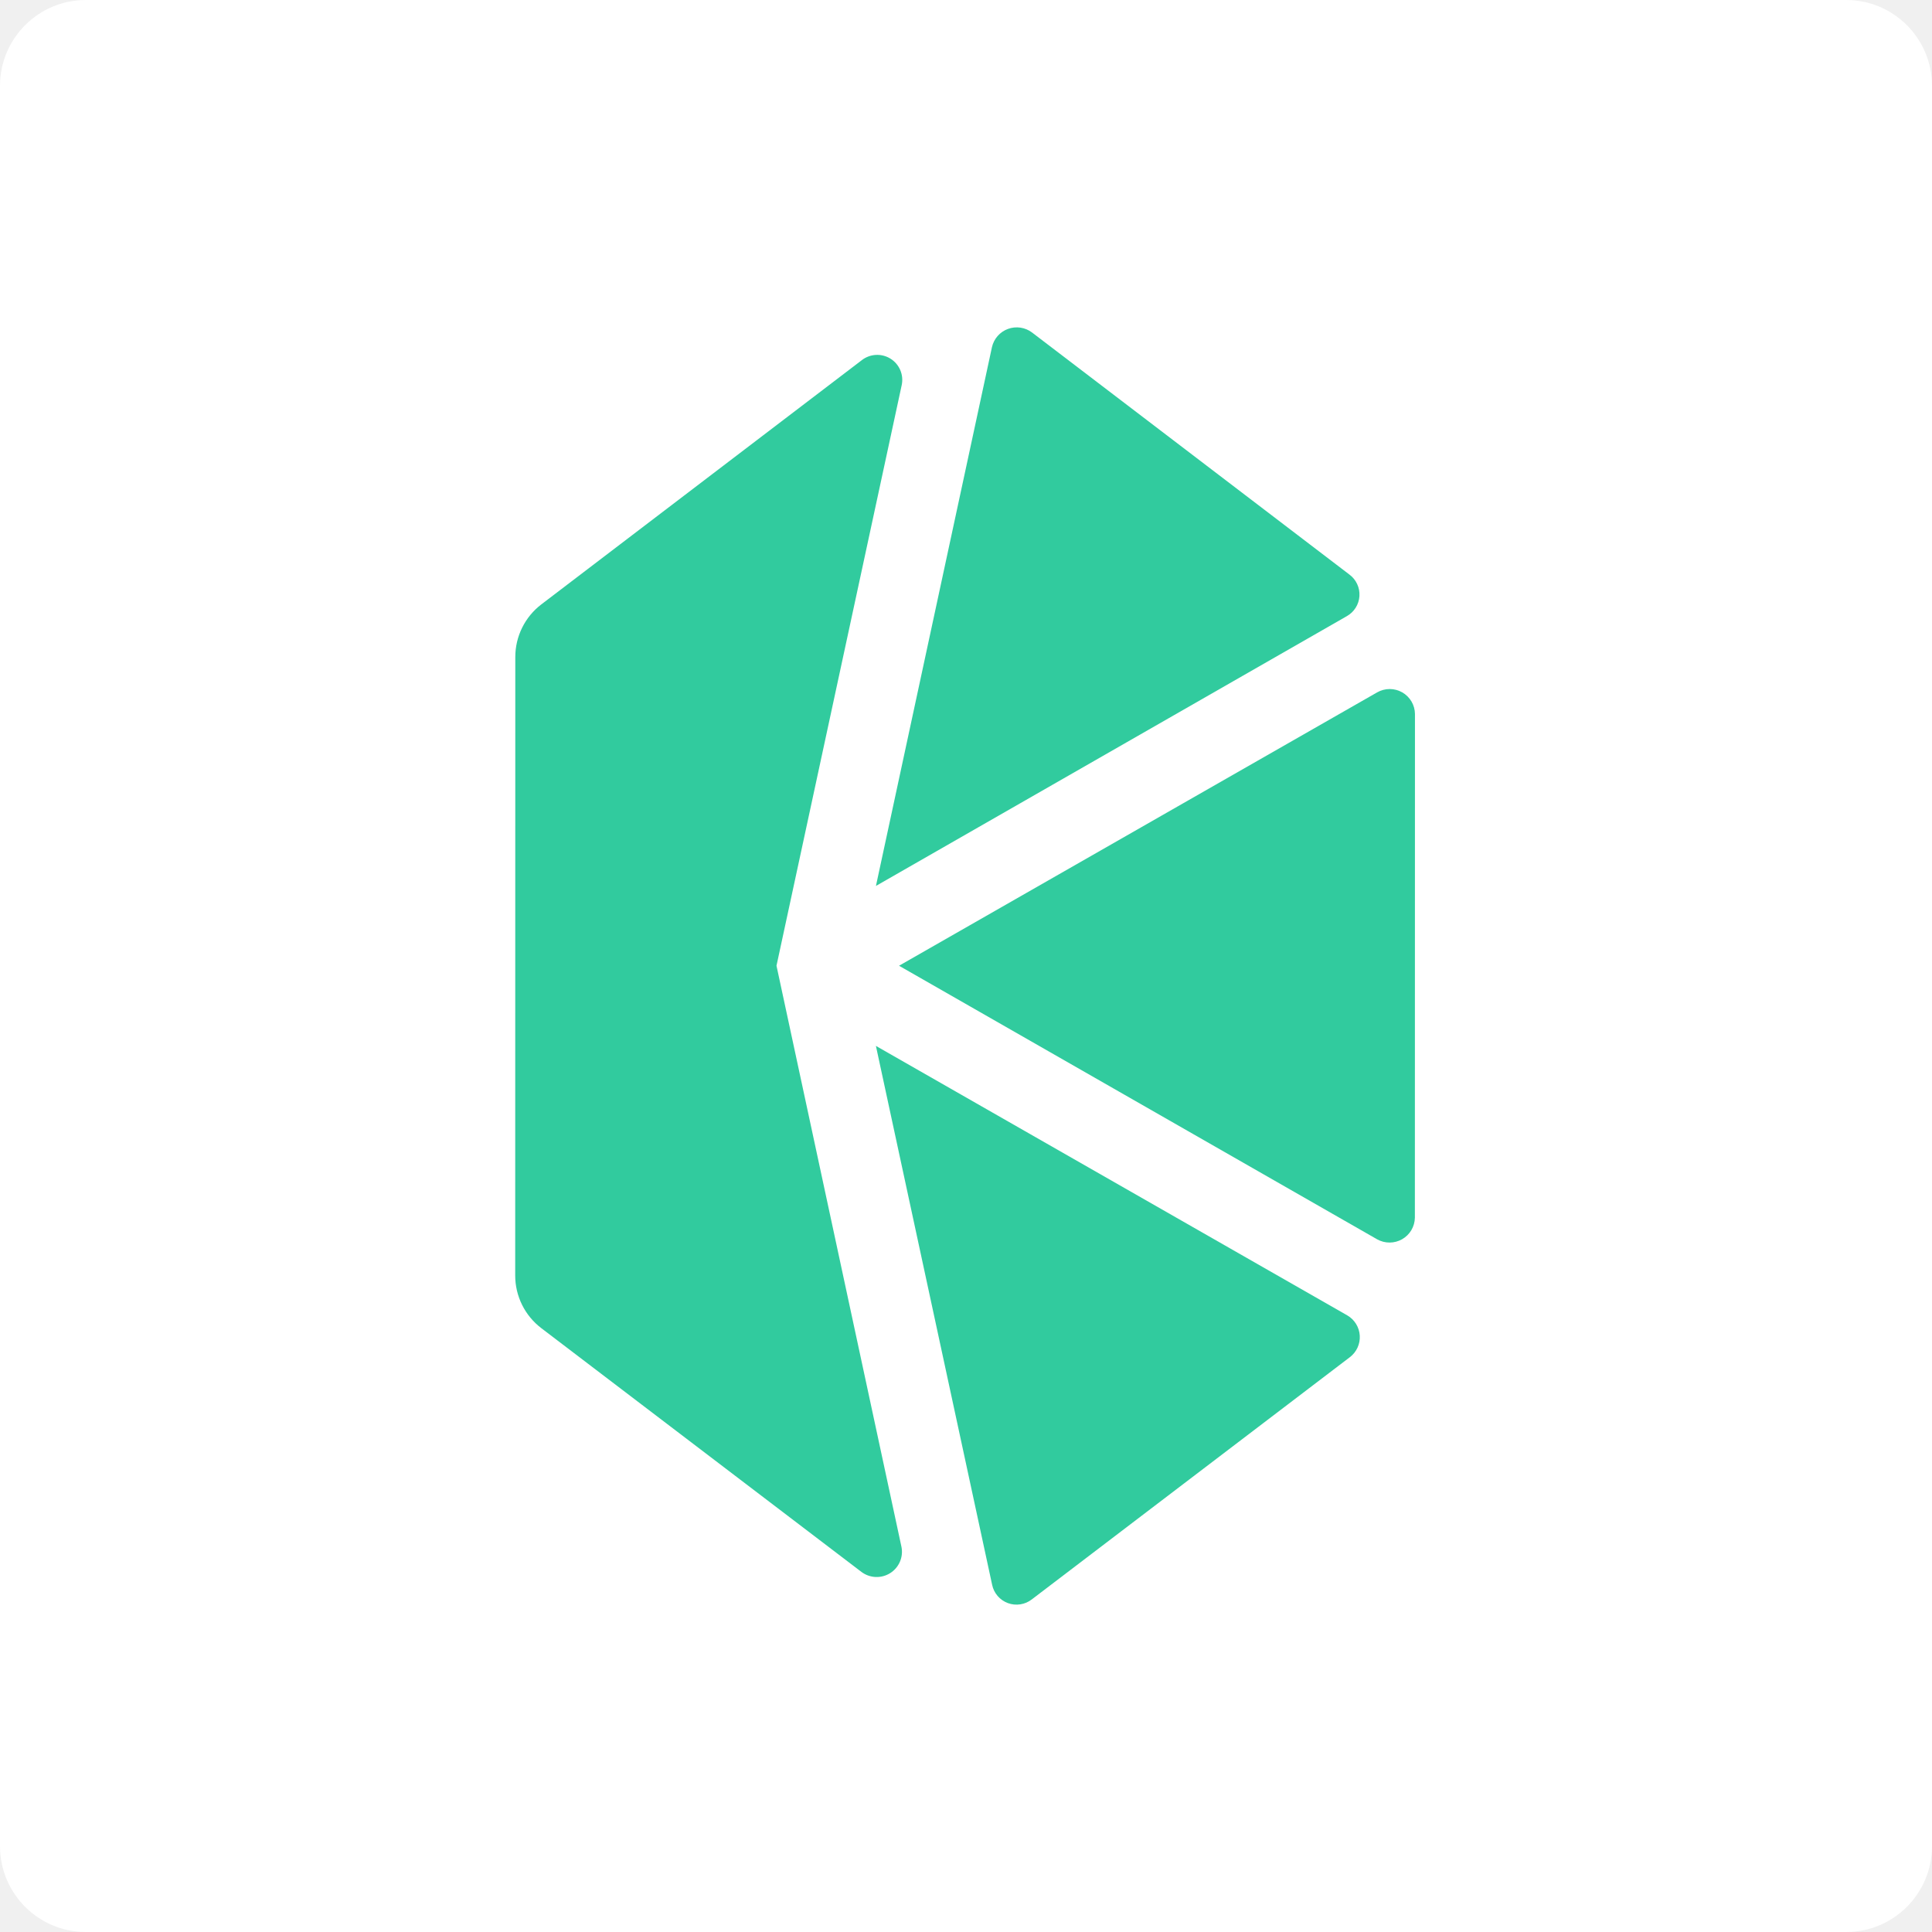
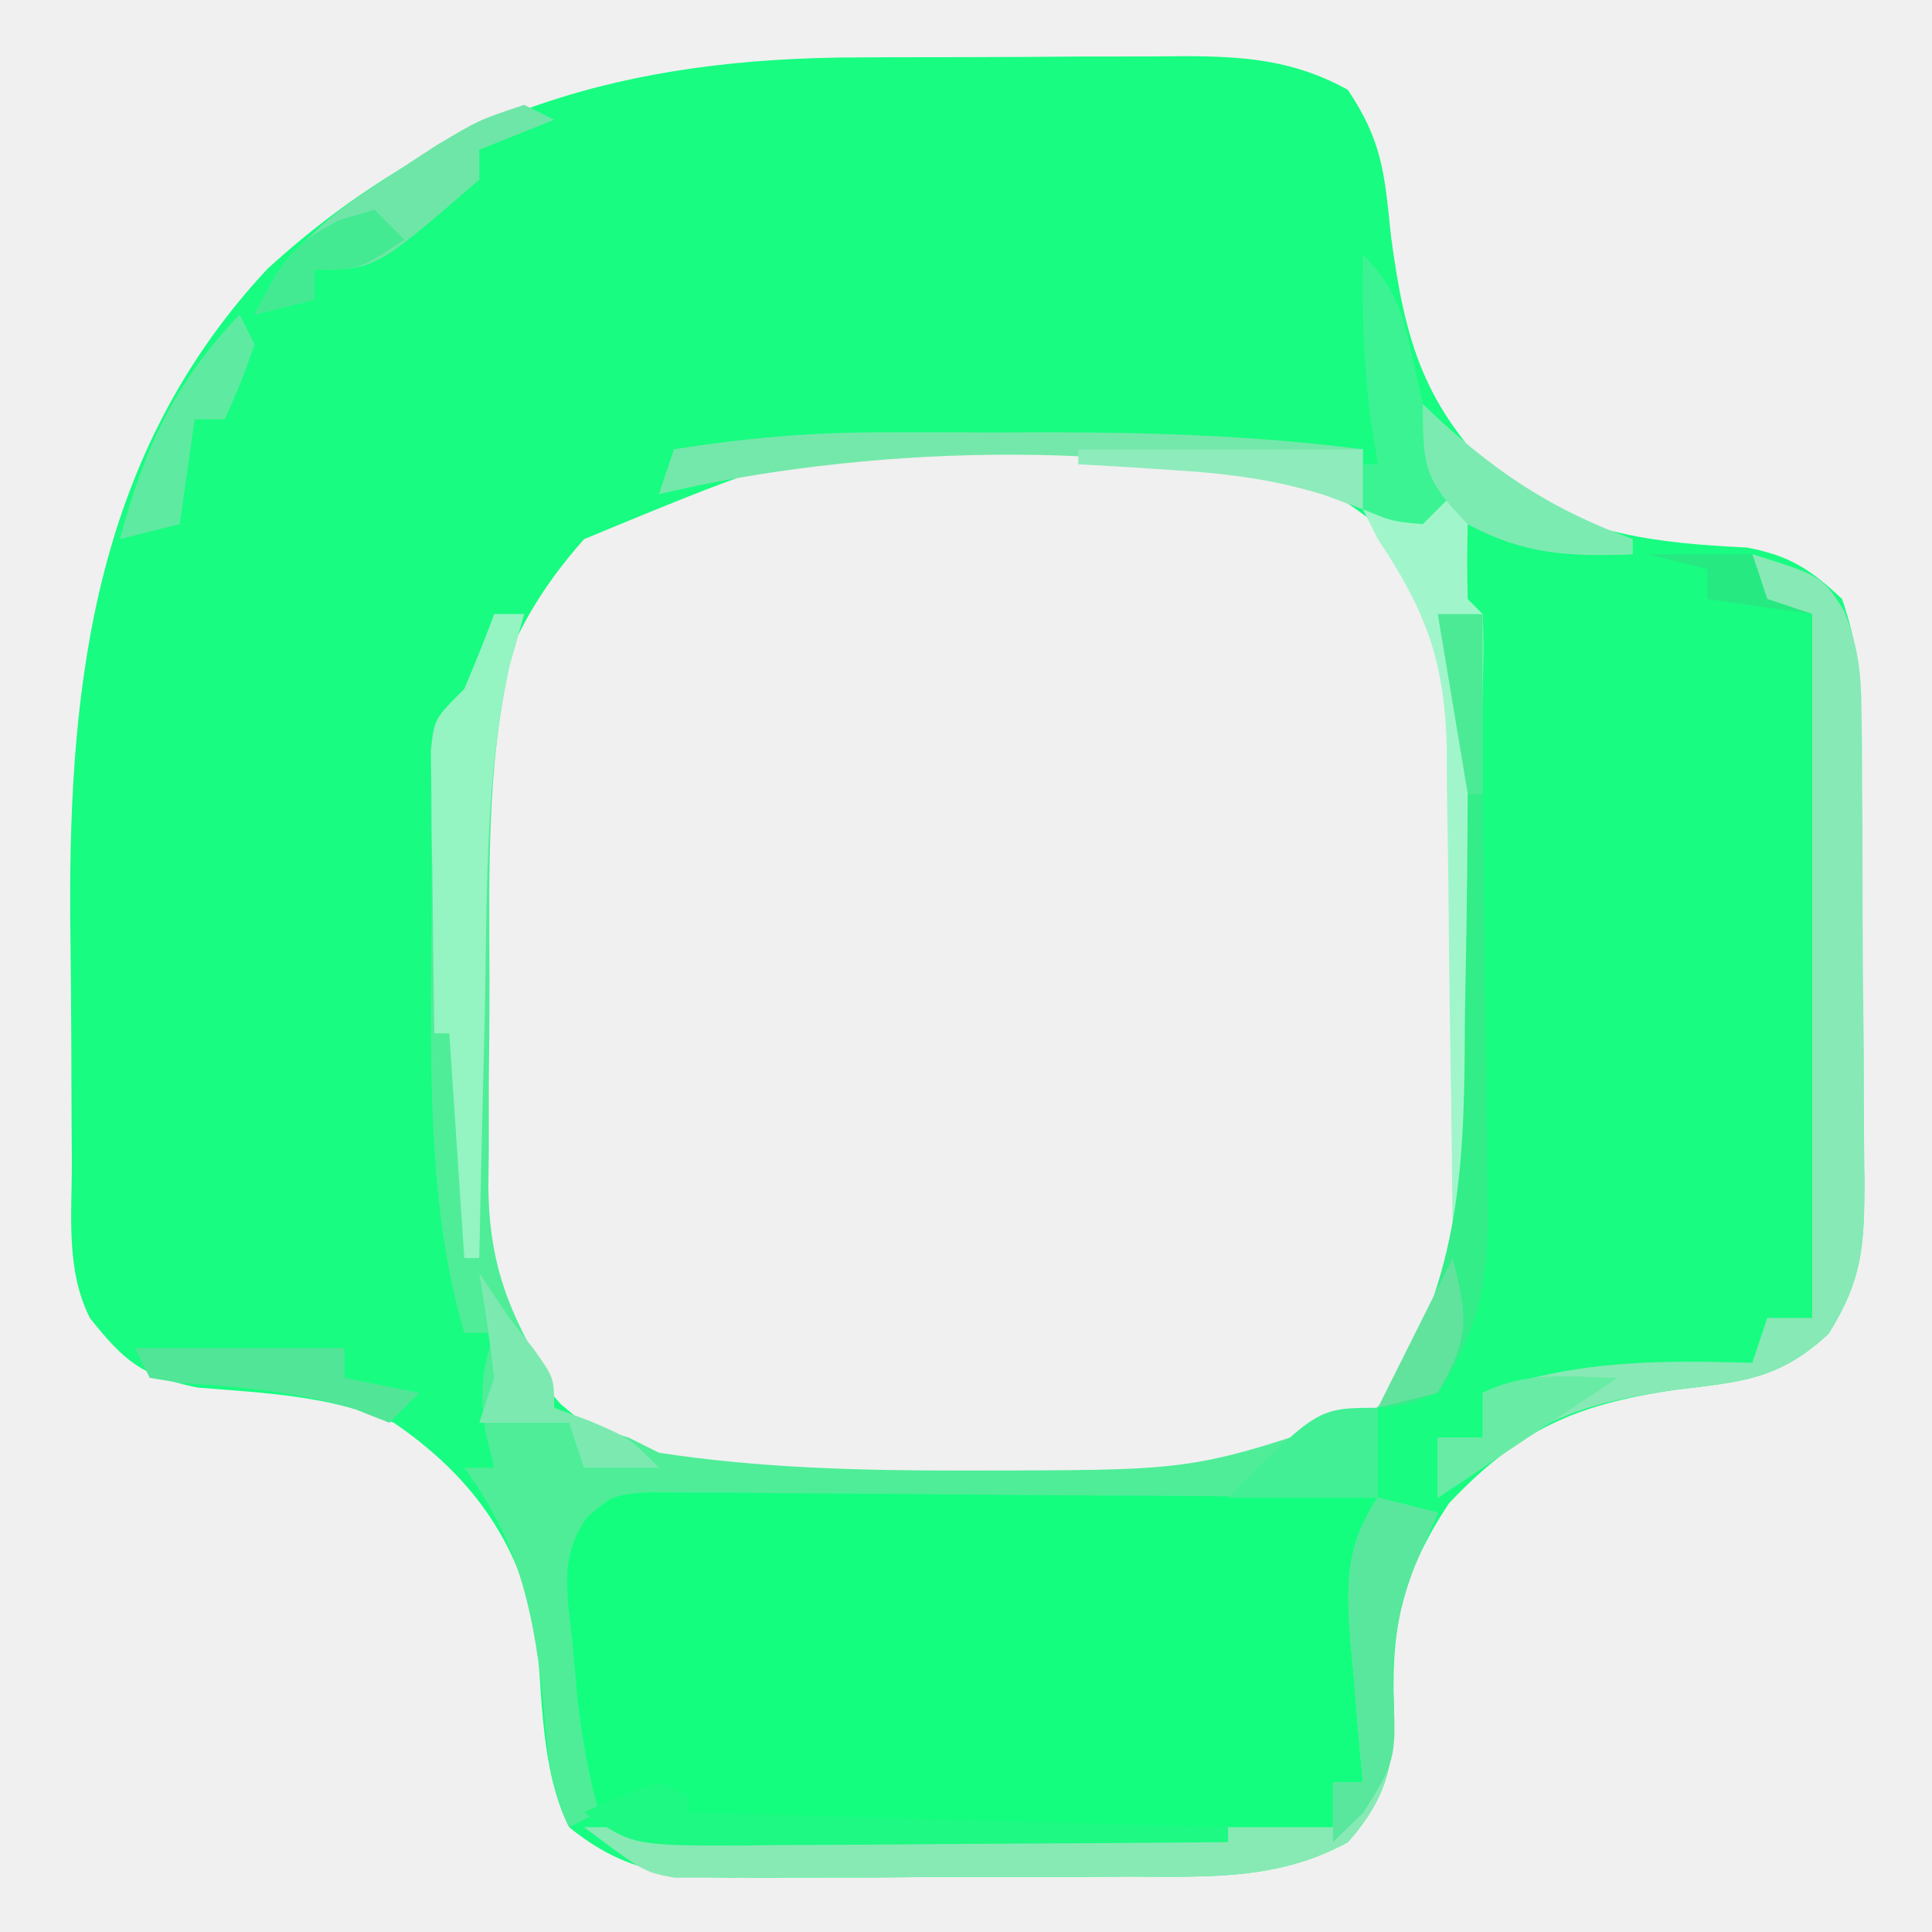
- <svg xmlns="http://www.w3.org/2000/svg" width="360" height="360" viewBox="0 0 360 360" fill="none">
-   <rect width="360" height="360" rx="16" fill="white" />
-   <path d="M167.523 179.952L256.599 230.922C257.311 231.324 258.116 231.534 258.935 231.532C259.753 231.53 260.557 231.315 261.267 230.91C261.978 230.504 262.57 229.921 262.986 229.218C263.402 228.514 263.628 227.715 263.642 226.899L263.657 133.036C263.648 132.218 263.425 131.417 263.01 130.711C262.594 130.006 262.002 129.42 261.29 129.014C260.579 128.607 259.773 128.393 258.953 128.392C258.133 128.392 257.328 128.605 256.616 129.011L167.523 179.952Z" fill="#31CB9E" />
-   <path d="M251.423 107.045L192.292 61.946C191.661 61.473 190.922 61.165 190.141 61.05C189.361 60.936 188.564 61.017 187.823 61.289C187.082 61.56 186.421 62.011 185.9 62.603C185.379 63.194 185.014 63.906 184.839 64.673L163.219 165.081L250.943 114.822C251.622 114.443 252.194 113.901 252.608 113.244C253.022 112.588 253.263 111.838 253.311 111.064C253.359 110.29 253.211 109.516 252.881 108.814C252.551 108.112 252.05 107.504 251.423 107.045V107.045Z" fill="#31CB9E" />
-   <path d="M192.253 298.032L251.535 252.884C252.148 252.417 252.636 251.806 252.957 251.106C253.277 250.406 253.42 249.638 253.373 248.869C253.326 248.101 253.09 247.356 252.686 246.7C252.283 246.044 251.723 245.497 251.058 245.108L163.213 194.888L184.869 295.303C185.028 296.073 185.38 296.789 185.893 297.386C186.406 297.982 187.063 298.438 187.802 298.712C188.54 298.985 189.337 299.066 190.115 298.947C190.894 298.828 191.63 298.513 192.253 298.032V298.032Z" fill="#31CB9E" />
-   <path d="M144.688 179.949L168.019 71.765C168.221 70.828 168.129 69.852 167.755 68.969C167.381 68.086 166.743 67.34 165.928 66.832C165.113 66.325 164.16 66.081 163.201 66.133C162.242 66.186 161.322 66.532 160.567 67.126L100.875 112.615C99.362 113.768 98.137 115.255 97.295 116.959C96.453 118.662 96.016 120.537 96.019 122.437L96 237.65C95.997 239.55 96.433 241.424 97.274 243.128C98.116 244.832 99.341 246.319 100.853 247.474L160.531 292.914C161.291 293.483 162.205 293.809 163.154 293.85C164.104 293.89 165.043 293.644 165.849 293.142C166.655 292.641 167.29 291.908 167.671 291.039C168.052 290.171 168.161 289.208 167.984 288.277L144.688 179.949Z" fill="#31CB9E" />
+ <svg xmlns="http://www.w3.org/2000/svg" version="1.1" width="129" height="129">
+   <path d="M0 0 C0.777 -0.003 1.555 -0.007 2.355 -0.01 C3.987 -0.015 5.619 -0.017 7.251 -0.017 C9.742 -0.02 12.232 -0.038 14.723 -0.057 C16.315 -0.06 17.908 -0.062 19.5 -0.062 C20.61 -0.073 20.61 -0.073 21.741 -0.084 C25.792 -0.066 29.042 0.188 32.617 2.168 C34.944 5.658 35.057 7.78 35.492 11.918 C36.449 19.113 37.707 23.335 42.992 28.48 C48.228 31.846 53.161 32.433 59.25 32.727 C62.109 33.26 63.509 34.186 65.617 36.168 C66.526 38.896 66.757 40.564 66.794 43.376 C66.813 44.643 66.813 44.643 66.833 45.936 C66.84 46.845 66.848 47.754 66.855 48.691 C66.864 49.63 66.872 50.568 66.88 51.535 C66.894 53.52 66.904 55.506 66.912 57.491 C66.93 60.525 66.973 63.557 67.018 66.59 C67.028 68.52 67.036 70.449 67.043 72.379 C67.06 73.284 67.078 74.19 67.096 75.122 C67.082 79.336 66.991 81.569 64.716 85.217 C61.369 88.329 58.838 88.434 54.367 88.98 C47.736 89.975 44.007 91.645 39.367 96.543 C36.445 100.926 35.516 104.525 35.68 109.73 C35.76 113.721 35.344 116.065 32.617 119.168 C27.964 121.726 23.283 121.474 18.117 121.469 C17.204 121.473 16.291 121.477 15.35 121.482 C13.423 121.487 11.497 121.488 9.57 121.484 C6.627 121.48 3.685 121.504 0.742 121.529 C-1.133 121.532 -3.008 121.532 -4.883 121.531 C-6.199 121.545 -6.199 121.545 -7.541 121.559 C-12.297 121.523 -15.538 121.297 -19.383 118.168 C-21.315 114.304 -21.164 109.237 -21.59 104.965 C-22.843 98.962 -25.975 94.671 -31.051 91.188 C-35.219 89.365 -39.678 89.176 -44.176 88.82 C-47.867 88.069 -49.076 87.08 -51.383 84.168 C-53.023 80.887 -52.567 77.251 -52.586 73.645 C-52.592 72.788 -52.597 71.931 -52.603 71.049 C-52.613 69.228 -52.619 67.407 -52.623 65.586 C-52.633 62.839 -52.664 60.091 -52.695 57.344 C-52.793 41.353 -50.912 26.323 -39.523 14.117 C-27.849 3.487 -15.462 0.023 0 0 Z M-18.383 32.168 C-24.464 39.019 -25.533 45.134 -25.586 54.102 C-25.592 54.857 -25.597 55.613 -25.603 56.391 C-25.613 57.984 -25.619 59.576 -25.623 61.169 C-25.633 63.594 -25.664 66.018 -25.695 68.443 C-25.702 69.996 -25.707 71.549 -25.711 73.102 C-25.723 73.82 -25.736 74.539 -25.748 75.28 C-25.721 81.473 -24.013 85.329 -19.945 89.918 C-10.333 98.358 7.744 95.795 19.763 95.032 C26.248 94.452 30.844 93.849 35.617 89.168 C39.605 83.457 40.212 79.202 40.148 72.324 C40.152 71.396 40.156 70.468 40.16 69.512 C40.163 67.559 40.155 65.606 40.139 63.653 C40.117 60.677 40.139 57.703 40.164 54.727 C40.161 52.822 40.156 50.917 40.148 49.012 C40.157 48.129 40.165 47.247 40.173 46.338 C40.084 40.449 39.012 37.01 35.617 32.168 C30.635 27.55 26.443 26.971 19.867 26.605 C19.176 26.562 18.485 26.519 17.773 26.475 C-1.283 25.087 -1.283 25.087 -18.383 32.168 Z " fill="#18FC81" transform="translate(57.38281,3.832031)" />
+   <path d="M0 0 C17.667 0 35.333 0 53 0 C54.11 3.329 53.816 3.783 53 7 C52.932 9.249 52.915 11.5 52.938 13.75 C52.947 14.92 52.956 16.091 52.965 17.297 C52.976 18.189 52.988 19.081 53 20 C52.34 20 51.68 20 51 20 C51 20.99 51 21.98 51 23 C46.233 24.217 41.569 24.162 36.684 24.168 C35.343 24.173 35.343 24.173 33.976 24.178 C32.093 24.183 30.209 24.185 28.325 24.185 C25.444 24.187 22.563 24.206 19.682 24.225 C17.849 24.228 16.016 24.23 14.184 24.23 C13.323 24.238 12.463 24.245 11.576 24.252 C10.772 24.249 9.967 24.246 9.138 24.243 C8.082 24.245 8.082 24.245 7.004 24.247 C4.582 23.948 3.029 23.359 1 22 C0.334 19.313 -0.061 16.978 -0.312 14.25 C-0.398 13.546 -0.484 12.842 -0.572 12.117 C-1.034 7.875 -0.92 4.209 0 0 Z " fill="#13FE7F" transform="translate(38,99)" />
+   <path d="M0 0 C0.66 0 1.32 0 2 0 C1.676 1.12 1.353 2.24 1.02 3.395 C-0.505 10.281 -0.335 17.286 -0.316 24.303 C-0.312 26.693 -0.336 29.081 -0.361 31.471 C-0.364 33.005 -0.364 34.54 -0.363 36.074 C-0.372 36.781 -0.382 37.487 -0.391 38.215 C-0.348 42.9 0.689 45.959 3 50 C3.33 50.99 3.66 51.98 4 53 C6.424 54.17 6.424 54.17 9 55 C9.66 55.33 10.32 55.66 11 56 C17.726 57.031 24.52 57.194 31.312 57.188 C32.223 57.187 33.134 57.186 34.072 57.185 C46.983 57.144 46.983 57.144 59 53 C59 54.98 59 56.96 59 59 C58.052 58.99 58.052 58.99 57.084 58.98 C50.514 58.914 43.945 58.868 37.375 58.835 C34.922 58.82 32.469 58.8 30.016 58.774 C26.494 58.737 22.972 58.72 19.449 58.707 C18.349 58.692 17.249 58.676 16.116 58.66 C15.095 58.66 14.074 58.66 13.022 58.659 C12.123 58.653 11.224 58.646 10.297 58.639 C7.944 58.829 7.944 58.829 6.193 60.32 C4.227 63.089 4.933 65.649 5.25 68.938 C5.358 70.163 5.467 71.389 5.578 72.652 C5.899 75.201 6.285 77.542 7 80 C6.01 80.495 6.01 80.495 5 81 C3.524 78.048 3.533 75.087 3.188 71.812 C2.512 66.026 1.467 61.738 -2 57 C-1.34 57 -0.68 57 0 57 C-0.186 56.258 -0.371 55.515 -0.562 54.75 C-0.992 52.05 -0.851 50.554 0 48 C-0.66 48 -1.32 48 -2 48 C-4.892 38.253 -4.11 26.72 -4.188 16.625 C-4.2 15.703 -4.213 14.782 -4.227 13.832 C-4.228 12.972 -4.229 12.113 -4.23 11.227 C-4.235 10.459 -4.239 9.692 -4.243 8.901 C-4 7 -4 7 -2 5 C-1.293 3.35 -0.621 1.684 0 0 Z " fill="#4FED98" transform="translate(33,41)" />
+   <path d="M0 0 C4.666 1.474 4.666 1.474 6.146 3.808 C7.056 6.143 7.265 7.826 7.291 10.322 C7.31 11.589 7.31 11.589 7.329 12.881 C7.331 13.785 7.334 14.689 7.336 15.621 C7.343 16.558 7.349 17.495 7.356 18.46 C7.366 20.44 7.371 22.419 7.371 24.399 C7.375 27.423 7.411 30.446 7.449 33.471 C7.455 35.396 7.459 37.321 7.461 39.246 C7.475 40.148 7.49 41.051 7.504 41.98 C7.474 46.181 7.368 48.411 5.096 52.047 C1.752 55.163 -0.779 55.266 -5.25 55.812 C-10.655 56.606 -13.85 57.506 -18 61 C-18.99 61.66 -19.98 62.32 -21 63 C-21 61.68 -21 60.36 -21 59 C-20.01 59 -19.02 59 -18 59 C-18 58.01 -18 57.02 -18 56 C-11.93 53.842 -6.406 53.791 0 54 C0.33 53.01 0.66 52.02 1 51 C1.99 51 2.98 51 4 51 C4 35.49 4 19.98 4 4 C3.01 3.67 2.02 3.34 1 3 C0.67 2.01 0.34 1.02 0 0 Z " fill="#87E9B5" transform="translate(117,37)" />
+   <path d="M0 0 C1.32 0.33 2.64 0.66 4 1 C3.505 2.134 3.01 3.269 2.5 4.438 C1.257 7.683 0.86 10.22 1 13.688 C1.13 17.646 0.708 19.918 -2 23 C-6.66 25.564 -11.361 25.306 -16.535 25.301 C-17.909 25.307 -17.909 25.307 -19.31 25.314 C-21.241 25.319 -23.171 25.32 -25.102 25.316 C-28.056 25.313 -31.009 25.336 -33.963 25.361 C-35.841 25.364 -37.719 25.364 -39.598 25.363 C-40.921 25.377 -40.921 25.377 -42.271 25.391 C-43.096 25.385 -43.92 25.379 -44.77 25.372 C-45.492 25.373 -46.214 25.374 -46.958 25.374 C-49 25 -49 25 -53 22 C-36.5 22 -20 22 -3 22 C-3 21.01 -3 20.02 -3 19 C-2.34 19 -1.68 19 -1 19 C-1.095 17.964 -1.191 16.927 -1.289 15.859 C-1.402 14.49 -1.514 13.12 -1.625 11.75 C-1.722 10.727 -1.722 10.727 -1.82 9.684 C-2.116 5.877 -2.176 3.222 0 0 Z " fill="#87EAB4" transform="translate(92,100)" />
+   <path d="M0 0 C0.424 0.398 0.848 0.797 1.285 1.207 C5.328 4.859 8.887 7.122 14 9 C14 9.33 14 9.66 14 10 C9.781 10.196 6.83 9.802 3 8 C2.957 9.666 2.959 11.334 3 13 C3.33 13.33 3.66 13.66 4 14 C4.063 15.352 4.057 16.708 4.022 18.061 C4.002 18.922 3.982 19.782 3.961 20.669 C3.934 21.605 3.907 22.54 3.879 23.504 C3.855 24.457 3.832 25.41 3.807 26.392 C3.731 29.449 3.647 32.506 3.562 35.562 C3.509 37.63 3.457 39.697 3.404 41.764 C3.275 46.843 3.139 51.921 3 57 C2.67 57 2.34 57 2 57 C1.986 55.192 1.986 55.192 1.972 53.347 C1.932 48.854 1.866 44.361 1.792 39.867 C1.764 37.927 1.743 35.986 1.729 34.045 C1.707 31.247 1.661 28.45 1.609 25.652 C1.608 24.792 1.607 23.931 1.606 23.044 C1.465 17.21 0.251 13.853 -3 9 C-3.33 8.34 -3.66 7.68 -4 7 C-2.35 6.67 -0.7 6.34 1 6 C0.67 4.02 0.34 2.04 0 0 Z " fill="#A0F6CA" transform="translate(95,27)" />
+   <path d="M0 0 C1.241 -0.001 2.481 -0.003 3.76 -0.004 C5.679 0.002 5.679 0.002 7.637 0.008 C8.905 0.004 10.172 0 11.479 -0.004 C18.49 0.003 25.367 0.24 32.324 1.133 C32.324 2.453 32.324 3.773 32.324 5.133 C31.481 4.817 30.638 4.501 29.77 4.176 C16.801 0.25 -1.538 0.975 -14.676 4.133 C-14.346 3.143 -14.016 2.153 -13.676 1.133 C-9.074 0.399 -4.658 0.005 0 0 Z " fill="#74E8AA" transform="translate(58.67578,28.86719)" />
+   <path d="M0 0 C0.66 0 1.32 0 2 0 C1.524 1.684 1.524 1.684 1.039 3.402 C-0.648 10.992 -0.471 18.822 -0.625 26.562 C-0.663 28.16 -0.702 29.757 -0.742 31.354 C-0.837 35.236 -0.922 39.118 -1 43 C-1.33 43 -1.66 43 -2 43 C-2.495 35.575 -2.495 35.575 -3 28 C-3.33 28 -3.66 28 -4 28 C-4.058 24.542 -4.094 21.084 -4.125 17.625 C-4.142 16.64 -4.159 15.655 -4.176 14.641 C-4.182 13.7 -4.189 12.759 -4.195 11.789 C-4.206 10.92 -4.216 10.05 -4.227 9.155 C-4 7 -4 7 -2 5 C-1.293 3.35 -0.621 1.684 0 0 Z " fill="#94F4C2" transform="translate(33,41)" />
+   <path d="M0 0 C0.33 0 0.66 0 1 0 C1.074 4.732 1.129 9.464 1.165 14.197 C1.18 15.805 1.2 17.413 1.226 19.021 C1.263 21.34 1.28 23.658 1.293 25.977 C1.308 26.689 1.324 27.402 1.34 28.136 C1.341 32.816 0.635 36.104 -2 40 C-4.188 40.875 -4.188 40.875 -6 41 C-5.648 40.465 -5.297 39.93 -4.935 39.379 C-0.28 31.403 -0.221 23.817 -0.188 14.875 C-0.164 13.427 -0.139 11.979 -0.111 10.531 C-0.049 7.021 -0.016 3.511 0 0 Z " fill="#33ED88" transform="translate(98,53)" />
+   <path d="M0 0 C0.66 0.33 1.32 0.66 2 1 C0.35 1.66 -1.3 2.32 -3 3 C-3 3.66 -3 4.32 -3 5 C-9.938 11 -9.938 11 -14 11 C-14 11.66 -14 12.32 -14 13 C-15.32 13.33 -16.64 13.66 -18 14 C-15.753 9.537 -13.177 7.432 -9 4.75 C-7.948 4.064 -6.896 3.378 -5.812 2.672 C-3 1 -3 1 0 0 Z " fill="#6EE6A7" transform="translate(35,7)" />
+   <path d="M0 0 C0.66 0.33 1.32 0.66 2 1 C2 1.33 2 1.66 2 2 C13.88 2.33 25.76 2.66 38 3 C38 3.33 38 3.66 38 4 C32.519 4.049 27.038 4.086 21.557 4.11 C19.693 4.12 17.829 4.134 15.964 4.151 C13.283 4.175 10.603 4.186 7.922 4.195 C7.089 4.206 6.257 4.216 5.399 4.227 C-1.747 4.228 -1.747 4.228 -5 2 C-2.625 0.938 -2.625 0.938 0 0 Z " fill="#1DF983" transform="translate(44,119)" />
+   <path d="M0 0 C2.553 2.553 2.759 4.502 3.562 8 C4.461 12.115 4.461 12.115 6 16 C5.34 16.66 4.68 17.32 4 18 C1.938 17.812 1.938 17.812 0 17 C-0.33 16.01 -0.66 15.02 -1 14 C-0.34 14 0.32 14 1 14 C0.835 12.989 0.67 11.979 0.5 10.938 C0.03 7.237 -0.076 3.724 0 0 Z " fill="#3BF392" transform="translate(91,17)" />
+   <path d="M0 0 C1.32 0.33 2.64 0.66 4 1 C3.505 2.134 3.01 3.269 2.5 4.438 C1.243 7.703 0.881 10.201 1.062 13.688 C1.217 17.268 1.089 17.863 -1 21.062 C-1.66 21.702 -2.32 22.341 -3 23 C-3 21.68 -3 20.36 -3 19 C-2.34 19 -1.68 19 -1 19 C-1.095 17.964 -1.191 16.927 -1.289 15.859 C-1.402 14.49 -1.514 13.12 -1.625 11.75 C-1.722 10.727 -1.722 10.727 -1.82 9.684 C-2.116 5.877 -2.176 3.222 0 0 Z " fill="#59E69D" transform="translate(92,100)" />
+   <path d="M0 0 C0.33 0.66 0.66 1.32 1 2 C0.062 4.625 0.062 4.625 -1 7 C-1.66 7 -2.32 7 -3 7 C-3.33 9.31 -3.66 11.62 -4 14 C-5.32 14.33 -6.64 14.66 -8 15 C-6.319 8.85 -4.404 4.642 0 0 Z " fill="#5EEAA1" transform="translate(16,21)" />
+   <path d="M0 0 C4.62 0 9.24 0 14 0 C14 0.66 14 1.32 14 2 C15.65 2.33 17.3 2.66 19 3 C18.34 3.66 17.68 4.32 17 5 C16.216 4.691 15.432 4.381 14.625 4.062 C10.717 2.917 7.122 2.586 3.074 2.344 C2.39 2.23 1.705 2.117 1 2 C0.67 1.34 0.34 0.68 0 0 Z " fill="#51E597" transform="translate(9,90)" />
+   <path d="M0 0 C0.99 1.485 0.99 1.485 2 3 C2.536 3.681 3.072 4.361 3.625 5.062 C5 7 5 7 5 9 C6.176 9.433 6.176 9.433 7.375 9.875 C10 11 10 11 12 13 C10.35 13 8.7 13 7 13 C6.67 12.01 6.34 11.02 6 10 C4.02 10 2.04 10 0 10 C0.33 9.01 0.66 8.02 1 7 C0.722 4.659 0.395 2.324 0 0 Z " fill="#7CEAB0" transform="translate(32,85)" />
+   <path d="M0 0 C0 1.98 0 3.96 0 6 C-3.3 6 -6.6 6 -10 6 C-4 0 -4 0 0 0 Z " fill="#42EF94" transform="translate(92,94)" />
+   <path d="M0 0 C0.424 0.398 0.848 0.797 1.285 1.207 C5.328 4.859 8.887 7.122 14 9 C14 9.33 14 9.66 14 10 C9.806 10.195 6.726 10.014 3 8 C0.148 5.05 0 4.289 0 0 Z " fill="#7CEBB1" transform="translate(95,27)" />
+   <path d="M0 0 C-6 4 -6 4 -12 8 C-12 6.68 -12 5.36 -12 4 C-11.01 4 -10.02 4 -9 4 C-9 3.01 -9 2.02 -9 1 C-6.043 -0.478 -3.258 -0.06 0 0 Z " fill="#68ECA5" transform="translate(108,92)" />
+   <path d="M0 0 C6.27 0 12.54 0 19 0 C19 1.32 19 2.64 19 4 C18.152 3.683 17.304 3.366 16.43 3.039 C12.905 1.971 9.793 1.6 6.125 1.375 C4.973 1.3 3.82 1.225 2.633 1.148 C1.33 1.075 1.33 1.075 0 1 C0 0.67 0 0.34 0 0 Z " fill="#8EEBBB" transform="translate(72,30)" />
+   <path d="M0 0 C0.66 0.66 1.32 1.32 2 2 C-1 4 -1 4 -4 4 C-4 4.66 -4 5.32 -4 6 C-5.32 6.33 -6.64 6.66 -8 7 C-6.416 3.833 -5.547 2.267 -2.312 0.688 C-1.549 0.461 -0.786 0.234 0 0 Z " fill="#44EA92" transform="translate(25,14)" />
+   <path d="M0 0 C1.061 4.245 1.089 5.32 -1 9 C-2.32 9.33 -3.64 9.66 -5 10 C-3.35 6.7 -1.7 3.4 0 0 Z " fill="#61E39D" transform="translate(97,84)" />
+   <path d="M0 0 C2.31 0 4.62 0 7 0 C7.33 0.99 7.66 1.98 8 3 C8.99 3.33 9.98 3.66 11 4 C8.69 3.67 6.38 3.34 4 3 C4 2.34 4 1.68 4 1 C2.68 0.67 1.36 0.34 0 0 Z " fill="#27E982" transform="translate(110,37)" />
+   <path d="M0 0 C0.99 0 1.98 0 3 0 C3 3.96 3 7.92 3 12 C2.67 12 2.34 12 2 12 C1.34 8.04 0.68 4.08 0 0 Z " fill="#4DEA96" transform="translate(96,41)" />
</svg>
